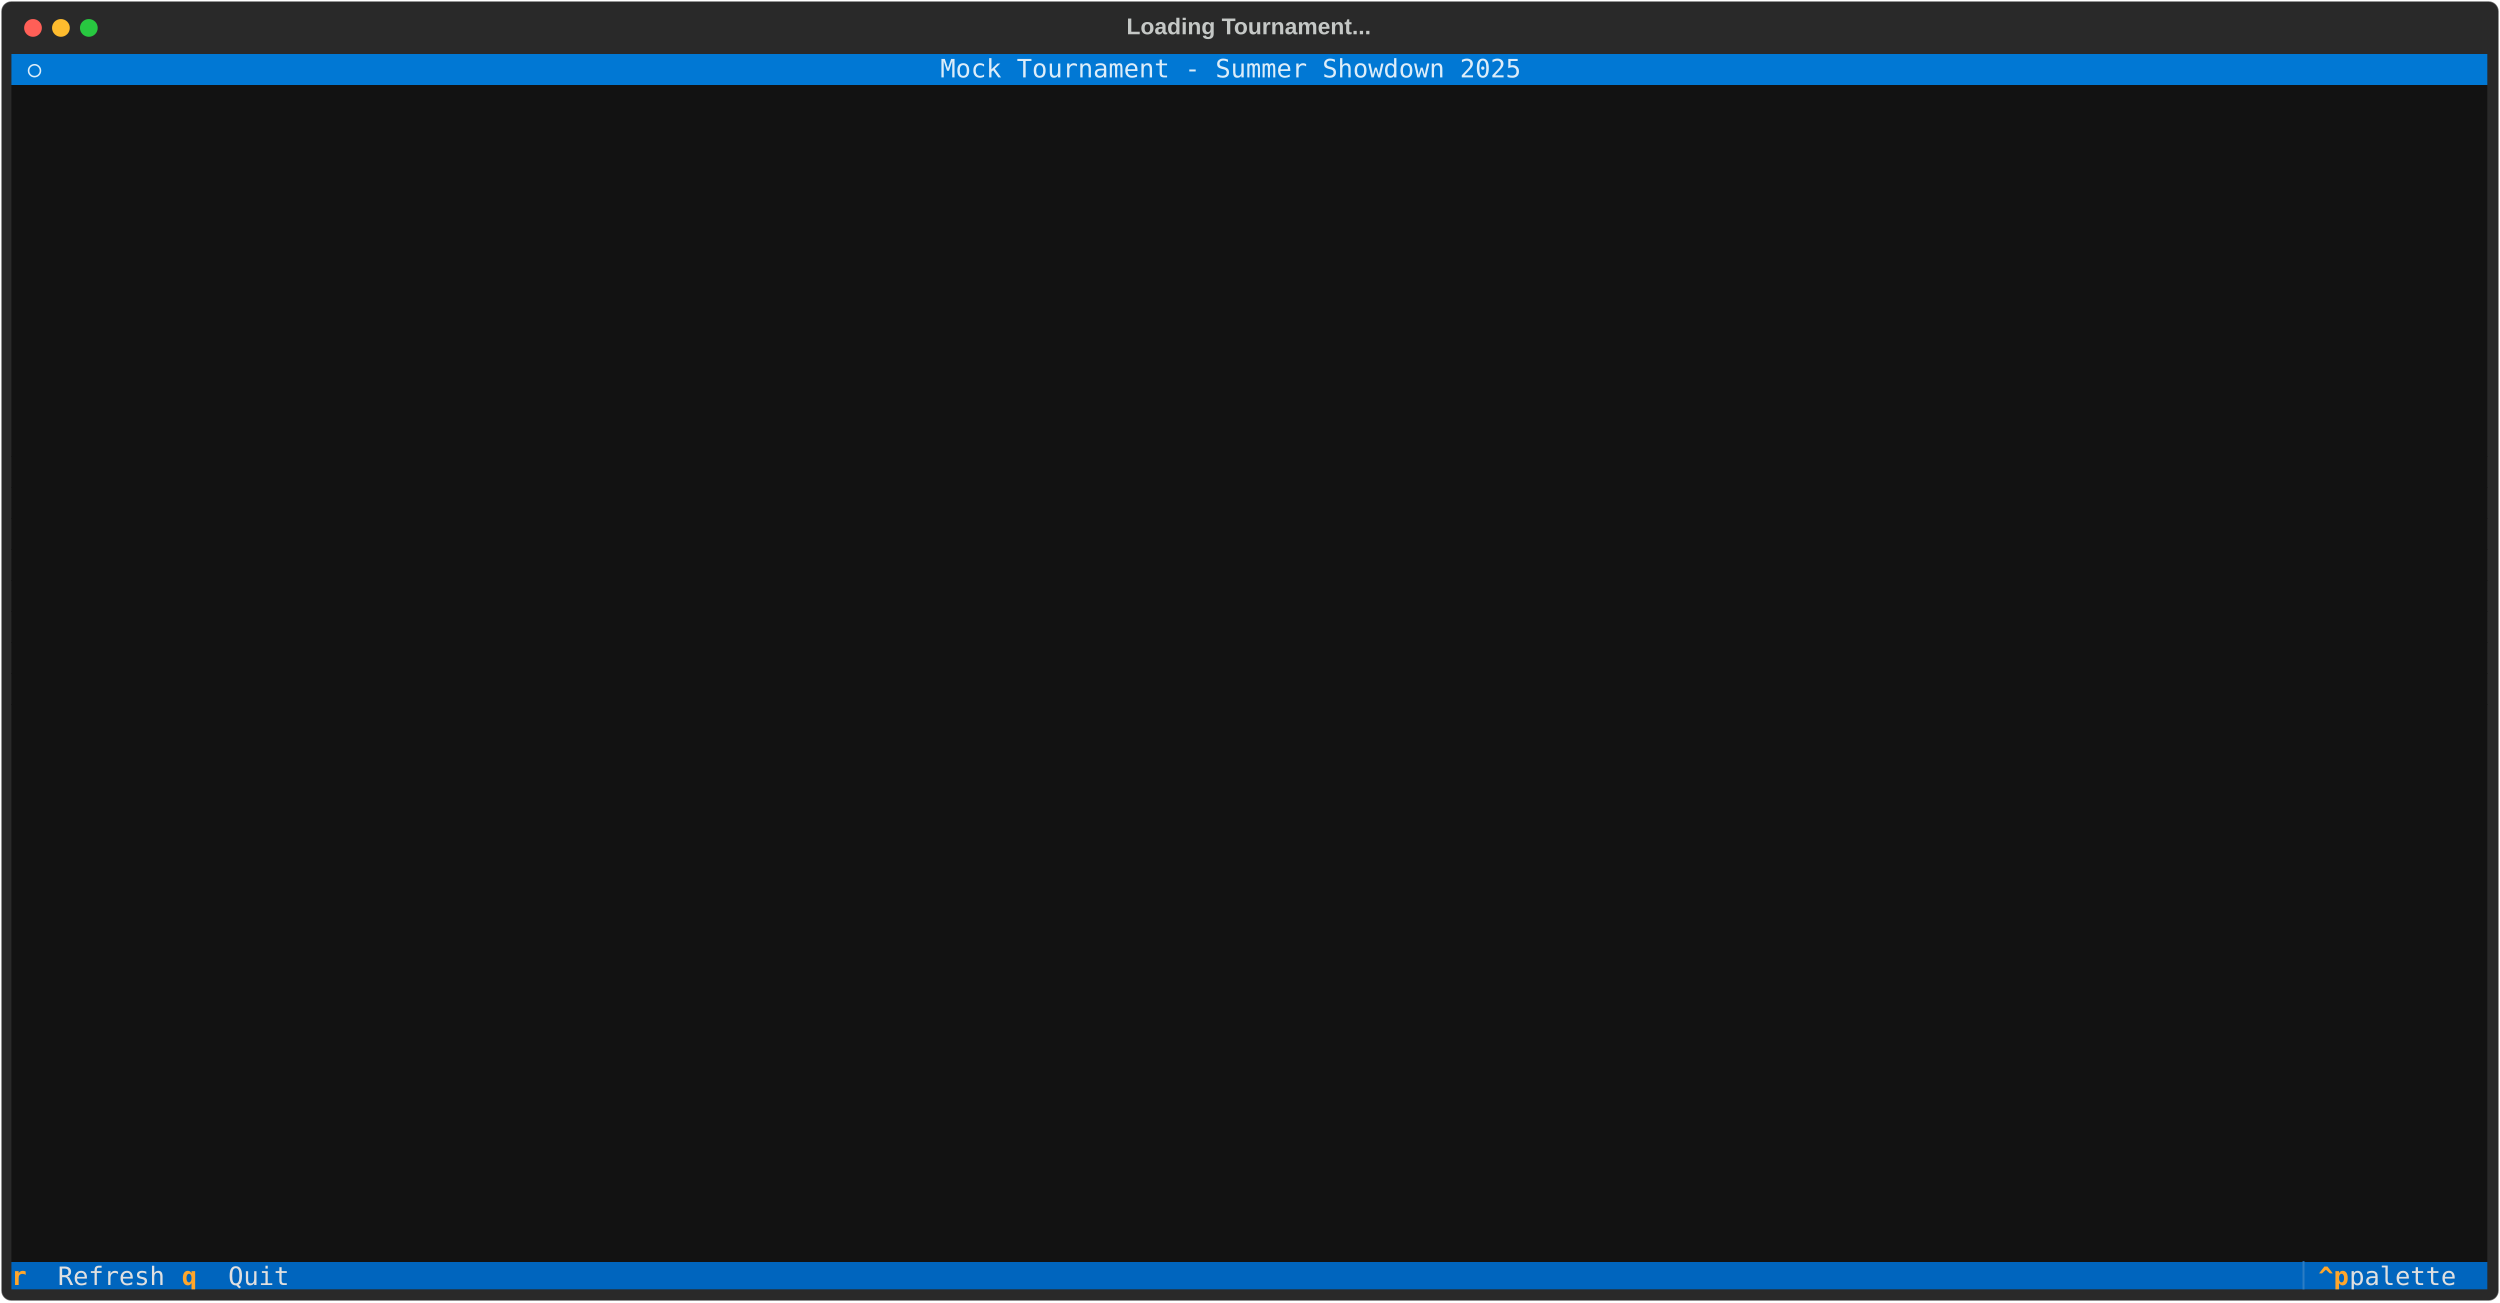
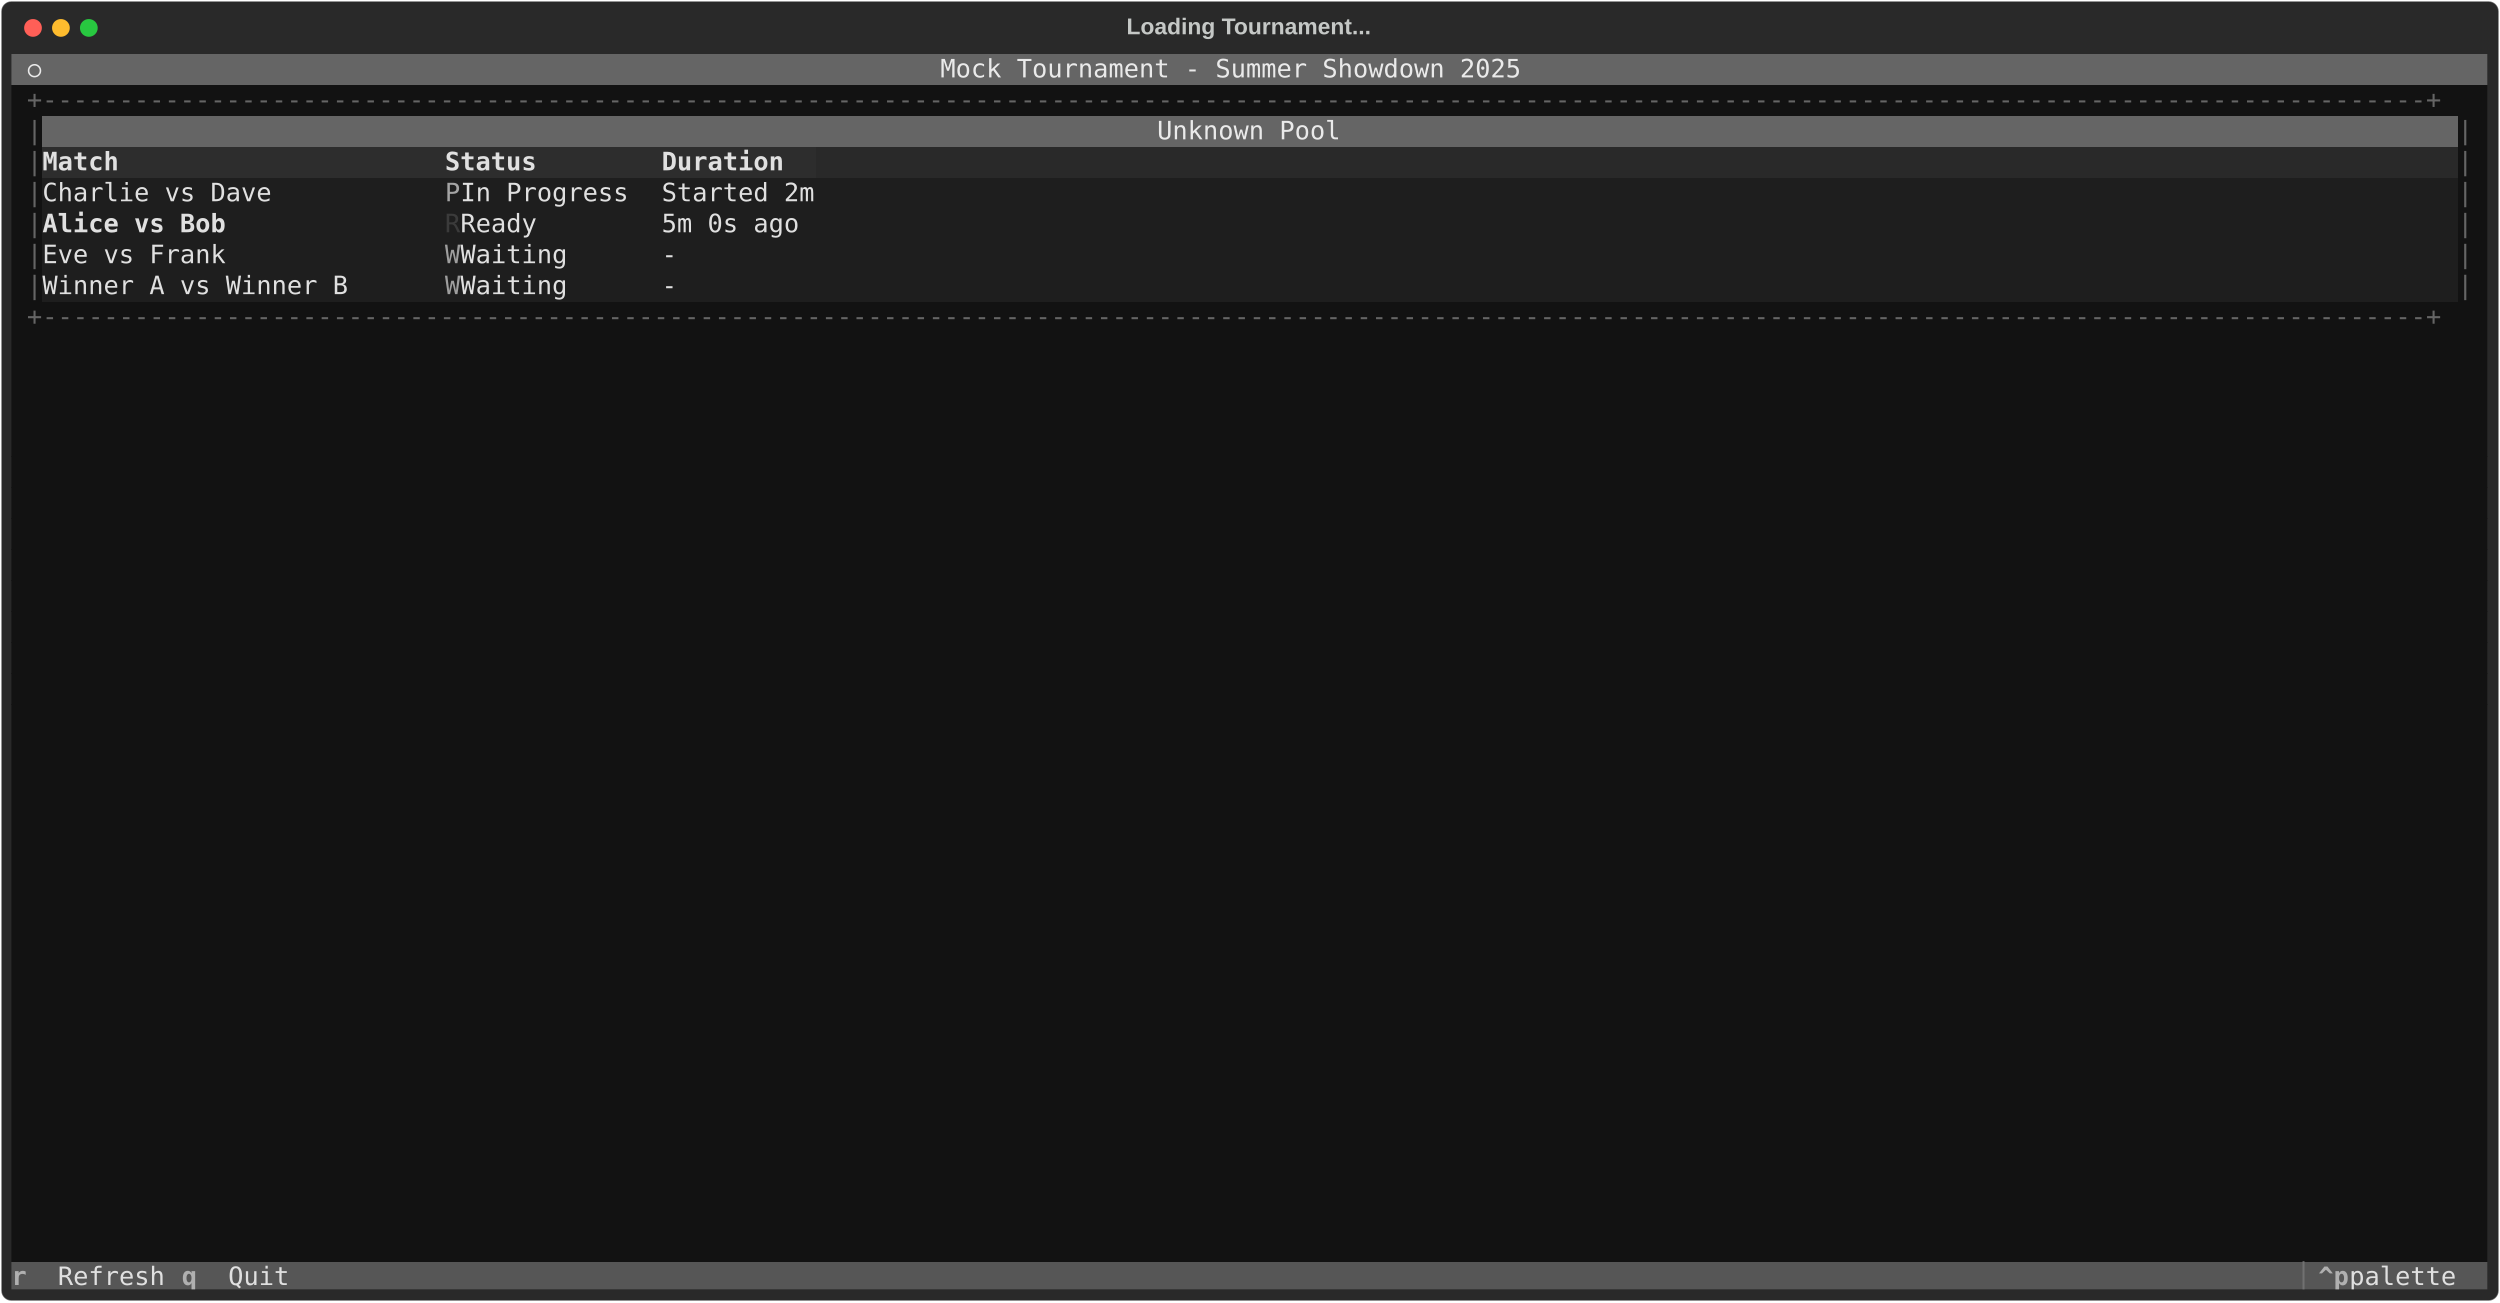
<svg xmlns="http://www.w3.org/2000/svg" class="rich-terminal" viewBox="0 0 1970 1026.0">
  <style>

    @font-face {
        font-family: "Fira Code";
        src: local("FiraCode-Regular"),
                url("https://cdnjs.cloudflare.com/ajax/libs/firacode/6.2.0/woff2/FiraCode-Regular.woff2") format("woff2"),
                url("https://cdnjs.cloudflare.com/ajax/libs/firacode/6.2.0/woff/FiraCode-Regular.woff") format("woff");
        font-style: normal;
        font-weight: 400;
    }
    @font-face {
        font-family: "Fira Code";
        src: local("FiraCode-Bold"),
                url("https://cdnjs.cloudflare.com/ajax/libs/firacode/6.2.0/woff2/FiraCode-Bold.woff2") format("woff2"),
                url("https://cdnjs.cloudflare.com/ajax/libs/firacode/6.2.0/woff/FiraCode-Bold.woff") format("woff");
        font-style: bold;
        font-weight: 700;
    }

    .terminal-matrix {
        font-family: Fira Code, monospace;
        font-size: 20px;
        line-height: 24.4px;
        font-variant-east-asian: full-width;
    }

    .terminal-title {
        font-size: 18px;
        font-weight: bold;
        font-family: arial;
    }

    .terminal-r1 { fill: #c5c8c6 }
- .terminal-r2 { fill: #ddedf9 }
- .terminal-r3 { fill: #ffa62b;font-weight: bold }
- .terminal-r4 { fill: #e0e0e0 }
- .terminal-r5 { fill: #2c7dc4 }
+ .terminal-r2 { fill: #eaeaea }
+ .terminal-r3 { fill: #656565 }
+ .terminal-r4 { fill: #e0e0e0;font-weight: bold }
+ .terminal-r5 { fill: #e0e0e0 }
+ .terminal-r6 { fill: #a4a4a4 }
+ .terminal-r7 { fill: #3b3b3b }
+ .terminal-r8 { fill: #9e9e9e }
+ .terminal-r9 { fill: #b0b0b0;font-weight: bold }
+ .terminal-r10 { fill: #717171 }
    </style>
  <defs>
    <clipPath id="terminal-clip-terminal">
      <rect x="0" y="0" width="1951.0" height="975.0" />
    </clipPath>
    <clipPath id="terminal-line-0">
      <rect x="0" y="1.5" width="1952" height="24.65" />
    </clipPath>
    <clipPath id="terminal-line-1">
      <rect x="0" y="25.9" width="1952" height="24.65" />
    </clipPath>
    <clipPath id="terminal-line-2">
      <rect x="0" y="50.3" width="1952" height="24.65" />
    </clipPath>
    <clipPath id="terminal-line-3">
      <rect x="0" y="74.7" width="1952" height="24.65" />
    </clipPath>
    <clipPath id="terminal-line-4">
      <rect x="0" y="99.1" width="1952" height="24.65" />
    </clipPath>
    <clipPath id="terminal-line-5">
      <rect x="0" y="123.5" width="1952" height="24.65" />
    </clipPath>
    <clipPath id="terminal-line-6">
      <rect x="0" y="147.9" width="1952" height="24.65" />
    </clipPath>
    <clipPath id="terminal-line-7">
      <rect x="0" y="172.3" width="1952" height="24.65" />
    </clipPath>
    <clipPath id="terminal-line-8">
      <rect x="0" y="196.7" width="1952" height="24.65" />
    </clipPath>
    <clipPath id="terminal-line-9">
      <rect x="0" y="221.1" width="1952" height="24.65" />
    </clipPath>
    <clipPath id="terminal-line-10">
      <rect x="0" y="245.5" width="1952" height="24.65" />
    </clipPath>
    <clipPath id="terminal-line-11">
      <rect x="0" y="269.9" width="1952" height="24.65" />
    </clipPath>
    <clipPath id="terminal-line-12">
      <rect x="0" y="294.3" width="1952" height="24.65" />
    </clipPath>
    <clipPath id="terminal-line-13">
      <rect x="0" y="318.7" width="1952" height="24.65" />
    </clipPath>
    <clipPath id="terminal-line-14">
      <rect x="0" y="343.1" width="1952" height="24.65" />
    </clipPath>
    <clipPath id="terminal-line-15">
      <rect x="0" y="367.5" width="1952" height="24.65" />
    </clipPath>
    <clipPath id="terminal-line-16">
      <rect x="0" y="391.9" width="1952" height="24.65" />
    </clipPath>
    <clipPath id="terminal-line-17">
      <rect x="0" y="416.3" width="1952" height="24.65" />
    </clipPath>
    <clipPath id="terminal-line-18">
      <rect x="0" y="440.7" width="1952" height="24.65" />
    </clipPath>
    <clipPath id="terminal-line-19">
      <rect x="0" y="465.1" width="1952" height="24.65" />
    </clipPath>
    <clipPath id="terminal-line-20">
      <rect x="0" y="489.5" width="1952" height="24.65" />
    </clipPath>
    <clipPath id="terminal-line-21">
      <rect x="0" y="513.9" width="1952" height="24.65" />
    </clipPath>
    <clipPath id="terminal-line-22">
      <rect x="0" y="538.3" width="1952" height="24.65" />
    </clipPath>
    <clipPath id="terminal-line-23">
      <rect x="0" y="562.7" width="1952" height="24.65" />
    </clipPath>
    <clipPath id="terminal-line-24">
      <rect x="0" y="587.1" width="1952" height="24.65" />
    </clipPath>
    <clipPath id="terminal-line-25">
      <rect x="0" y="611.5" width="1952" height="24.65" />
    </clipPath>
    <clipPath id="terminal-line-26">
      <rect x="0" y="635.9" width="1952" height="24.65" />
    </clipPath>
    <clipPath id="terminal-line-27">
      <rect x="0" y="660.3" width="1952" height="24.65" />
    </clipPath>
    <clipPath id="terminal-line-28">
      <rect x="0" y="684.7" width="1952" height="24.65" />
    </clipPath>
    <clipPath id="terminal-line-29">
      <rect x="0" y="709.1" width="1952" height="24.65" />
    </clipPath>
    <clipPath id="terminal-line-30">
      <rect x="0" y="733.5" width="1952" height="24.65" />
    </clipPath>
    <clipPath id="terminal-line-31">
      <rect x="0" y="757.9" width="1952" height="24.65" />
    </clipPath>
    <clipPath id="terminal-line-32">
      <rect x="0" y="782.3" width="1952" height="24.65" />
    </clipPath>
    <clipPath id="terminal-line-33">
      <rect x="0" y="806.7" width="1952" height="24.65" />
    </clipPath>
    <clipPath id="terminal-line-34">
      <rect x="0" y="831.1" width="1952" height="24.65" />
    </clipPath>
    <clipPath id="terminal-line-35">
      <rect x="0" y="855.5" width="1952" height="24.65" />
    </clipPath>
    <clipPath id="terminal-line-36">
      <rect x="0" y="879.9" width="1952" height="24.65" />
    </clipPath>
    <clipPath id="terminal-line-37">
      <rect x="0" y="904.3" width="1952" height="24.65" />
    </clipPath>
    <clipPath id="terminal-line-38">
      <rect x="0" y="928.7" width="1952" height="24.65" />
    </clipPath>
  </defs>
  <rect fill="#292929" stroke="rgba(255,255,255,0.35)" stroke-width="1" x="1" y="1" width="1968" height="1024" rx="8" />
  <text class="terminal-title" fill="#c5c8c6" text-anchor="middle" x="984" y="27">Loading Tournament...</text>
  <g transform="translate(26,22)">
    <circle cx="0" cy="0" r="7" fill="#ff5f57" />
    <circle cx="22" cy="0" r="7" fill="#febc2e" />
    <circle cx="44" cy="0" r="7" fill="#28c840" />
  </g>
  <g transform="translate(9, 41)" clip-path="url(#terminal-clip-terminal)">
-     <rect fill="#0178d4" x="0" y="1.5" width="12.2" height="24.65" shape-rendering="crispEdges" />
-     <rect fill="#0178d4" x="12.2" y="1.5" width="12.2" height="24.65" shape-rendering="crispEdges" />
-     <rect fill="#0178d4" x="24.4" y="1.5" width="61" height="24.65" shape-rendering="crispEdges" />
-     <rect fill="#0178d4" x="85.4" y="1.5" width="12.2" height="24.65" shape-rendering="crispEdges" />
-     <rect fill="#0178d4" x="97.6" y="1.5" width="634.4" height="24.65" shape-rendering="crispEdges" />
-     <rect fill="#0178d4" x="732" y="1.5" width="463.6" height="24.65" shape-rendering="crispEdges" />
-     <rect fill="#0178d4" x="1195.6" y="1.5" width="634.4" height="24.65" shape-rendering="crispEdges" />
-     <rect fill="#0178d4" x="1830" y="1.5" width="12.2" height="24.65" shape-rendering="crispEdges" />
-     <rect fill="#0178d4" x="1842.2" y="1.5" width="0" height="24.65" shape-rendering="crispEdges" />
-     <rect fill="#0178d4" x="1842.2" y="1.5" width="109.8" height="24.65" shape-rendering="crispEdges" />
-     <rect fill="#121212" x="0" y="25.9" width="1952" height="24.65" shape-rendering="crispEdges" />
-     <rect fill="#121212" x="0" y="50.3" width="1952" height="24.65" shape-rendering="crispEdges" />
-     <rect fill="#121212" x="0" y="74.7" width="1952" height="24.65" shape-rendering="crispEdges" />
-     <rect fill="#121212" x="0" y="99.1" width="1952" height="24.65" shape-rendering="crispEdges" />
-     <rect fill="#121212" x="0" y="123.5" width="1952" height="24.65" shape-rendering="crispEdges" />
-     <rect fill="#121212" x="0" y="147.9" width="1952" height="24.65" shape-rendering="crispEdges" />
-     <rect fill="#121212" x="0" y="172.3" width="1952" height="24.65" shape-rendering="crispEdges" />
-     <rect fill="#121212" x="0" y="196.7" width="1952" height="24.65" shape-rendering="crispEdges" />
+     <rect fill="#656565" x="0" y="1.5" width="12.2" height="24.65" shape-rendering="crispEdges" />
+     <rect fill="#656565" x="12.2" y="1.5" width="12.2" height="24.65" shape-rendering="crispEdges" />
+     <rect fill="#656565" x="24.4" y="1.5" width="61" height="24.65" shape-rendering="crispEdges" />
+     <rect fill="#656565" x="85.4" y="1.5" width="12.2" height="24.65" shape-rendering="crispEdges" />
+     <rect fill="#656565" x="97.6" y="1.5" width="634.4" height="24.65" shape-rendering="crispEdges" />
+     <rect fill="#656565" x="732" y="1.5" width="463.6" height="24.65" shape-rendering="crispEdges" />
+     <rect fill="#656565" x="1195.6" y="1.5" width="634.4" height="24.65" shape-rendering="crispEdges" />
+     <rect fill="#656565" x="1830" y="1.5" width="12.2" height="24.65" shape-rendering="crispEdges" />
+     <rect fill="#656565" x="1842.2" y="1.5" width="0" height="24.65" shape-rendering="crispEdges" />
+     <rect fill="#656565" x="1842.2" y="1.5" width="109.8" height="24.65" shape-rendering="crispEdges" />
+     <rect fill="#121212" x="0" y="25.9" width="12.2" height="24.65" shape-rendering="crispEdges" />
+     <rect fill="#121212" x="12.2" y="25.9" width="1927.6" height="24.65" shape-rendering="crispEdges" />
+     <rect fill="#121212" x="1939.8" y="25.9" width="12.2" height="24.65" shape-rendering="crispEdges" />
+     <rect fill="#121212" x="0" y="50.3" width="12.2" height="24.65" shape-rendering="crispEdges" />
+     <rect fill="#121212" x="12.2" y="50.3" width="12.2" height="24.65" shape-rendering="crispEdges" />
+     <rect fill="#656565" x="24.4" y="50.3" width="878.4" height="24.65" shape-rendering="crispEdges" />
+     <rect fill="#656565" x="902.8" y="50.3" width="146.4" height="24.65" shape-rendering="crispEdges" />
+     <rect fill="#656565" x="1049.2" y="50.3" width="878.4" height="24.65" shape-rendering="crispEdges" />
+     <rect fill="#121212" x="1927.6" y="50.3" width="12.2" height="24.65" shape-rendering="crispEdges" />
+     <rect fill="#121212" x="1939.8" y="50.3" width="12.2" height="24.65" shape-rendering="crispEdges" />
+     <rect fill="#121212" x="0" y="74.7" width="12.2" height="24.65" shape-rendering="crispEdges" />
+     <rect fill="#121212" x="12.2" y="74.7" width="12.2" height="24.65" shape-rendering="crispEdges" />
+     <rect fill="#2d2d2d" x="24.4" y="74.7" width="317.2" height="24.65" shape-rendering="crispEdges" />
+     <rect fill="#2d2d2d" x="341.6" y="74.7" width="170.8" height="24.65" shape-rendering="crispEdges" />
+     <rect fill="#2d2d2d" x="512.4" y="74.7" width="122" height="24.65" shape-rendering="crispEdges" />
+     <rect fill="#292929" x="634.4" y="74.7" width="1293.2" height="24.65" shape-rendering="crispEdges" />
+     <rect fill="#121212" x="1927.6" y="74.7" width="12.2" height="24.65" shape-rendering="crispEdges" />
+     <rect fill="#121212" x="1939.8" y="74.7" width="12.2" height="24.65" shape-rendering="crispEdges" />
+     <rect fill="#121212" x="0" y="99.1" width="12.2" height="24.65" shape-rendering="crispEdges" />
+     <rect fill="#121212" x="12.2" y="99.1" width="12.2" height="24.65" shape-rendering="crispEdges" />
+     <rect fill="#1e1e1e" x="24.4" y="99.1" width="317.2" height="24.65" shape-rendering="crispEdges" />
+     <rect fill="#1e1e1e" x="341.6" y="99.1" width="12.2" height="24.65" shape-rendering="crispEdges" />
+     <rect fill="#1e1e1e" x="353.8" y="99.1" width="158.6" height="24.65" shape-rendering="crispEdges" />
+     <rect fill="#1e1e1e" x="512.4" y="99.1" width="122" height="24.65" shape-rendering="crispEdges" />
+     <rect fill="#1e1e1e" x="634.4" y="99.1" width="1293.2" height="24.65" shape-rendering="crispEdges" />
+     <rect fill="#121212" x="1927.6" y="99.1" width="12.2" height="24.65" shape-rendering="crispEdges" />
+     <rect fill="#121212" x="1939.8" y="99.1" width="12.2" height="24.65" shape-rendering="crispEdges" />
+     <rect fill="#121212" x="0" y="123.5" width="12.2" height="24.65" shape-rendering="crispEdges" />
+     <rect fill="#121212" x="12.2" y="123.5" width="12.2" height="24.65" shape-rendering="crispEdges" />
+     <rect fill="#1e1e1e" x="24.4" y="123.5" width="146.4" height="24.65" shape-rendering="crispEdges" />
+     <rect fill="#1e1e1e" x="170.8" y="123.5" width="170.8" height="24.65" shape-rendering="crispEdges" />
+     <rect fill="#1e1e1e" x="341.6" y="123.5" width="12.2" height="24.65" shape-rendering="crispEdges" />
+     <rect fill="#1e1e1e" x="353.8" y="123.5" width="158.6" height="24.65" shape-rendering="crispEdges" />
+     <rect fill="#1e1e1e" x="512.4" y="123.5" width="122" height="24.65" shape-rendering="crispEdges" />
+     <rect fill="#1e1e1e" x="634.4" y="123.5" width="1293.2" height="24.65" shape-rendering="crispEdges" />
+     <rect fill="#121212" x="1927.6" y="123.5" width="12.2" height="24.65" shape-rendering="crispEdges" />
+     <rect fill="#121212" x="1939.8" y="123.5" width="12.2" height="24.65" shape-rendering="crispEdges" />
+     <rect fill="#121212" x="0" y="147.9" width="12.2" height="24.65" shape-rendering="crispEdges" />
+     <rect fill="#121212" x="12.2" y="147.9" width="12.2" height="24.65" shape-rendering="crispEdges" />
+     <rect fill="#1e1e1e" x="24.4" y="147.9" width="317.2" height="24.65" shape-rendering="crispEdges" />
+     <rect fill="#1e1e1e" x="341.6" y="147.9" width="12.2" height="24.65" shape-rendering="crispEdges" />
+     <rect fill="#1e1e1e" x="353.8" y="147.9" width="158.6" height="24.65" shape-rendering="crispEdges" />
+     <rect fill="#1e1e1e" x="512.4" y="147.9" width="122" height="24.65" shape-rendering="crispEdges" />
+     <rect fill="#1e1e1e" x="634.4" y="147.9" width="1293.2" height="24.65" shape-rendering="crispEdges" />
+     <rect fill="#121212" x="1927.6" y="147.9" width="12.2" height="24.65" shape-rendering="crispEdges" />
+     <rect fill="#121212" x="1939.8" y="147.9" width="12.2" height="24.65" shape-rendering="crispEdges" />
+     <rect fill="#121212" x="0" y="172.3" width="12.2" height="24.65" shape-rendering="crispEdges" />
+     <rect fill="#121212" x="12.2" y="172.3" width="12.2" height="24.65" shape-rendering="crispEdges" />
+     <rect fill="#1e1e1e" x="24.4" y="172.3" width="317.2" height="24.65" shape-rendering="crispEdges" />
+     <rect fill="#1e1e1e" x="341.6" y="172.3" width="12.2" height="24.65" shape-rendering="crispEdges" />
+     <rect fill="#1e1e1e" x="353.8" y="172.3" width="158.6" height="24.65" shape-rendering="crispEdges" />
+     <rect fill="#1e1e1e" x="512.4" y="172.3" width="122" height="24.65" shape-rendering="crispEdges" />
+     <rect fill="#1e1e1e" x="634.4" y="172.3" width="1293.2" height="24.65" shape-rendering="crispEdges" />
+     <rect fill="#121212" x="1927.6" y="172.3" width="12.2" height="24.65" shape-rendering="crispEdges" />
+     <rect fill="#121212" x="1939.8" y="172.3" width="12.2" height="24.65" shape-rendering="crispEdges" />
+     <rect fill="#121212" x="0" y="196.7" width="12.2" height="24.65" shape-rendering="crispEdges" />
+     <rect fill="#121212" x="12.2" y="196.7" width="1927.6" height="24.65" shape-rendering="crispEdges" />
+     <rect fill="#121212" x="1939.8" y="196.7" width="12.2" height="24.65" shape-rendering="crispEdges" />
    <rect fill="#121212" x="0" y="221.1" width="1952" height="24.65" shape-rendering="crispEdges" />
    <rect fill="#121212" x="0" y="245.5" width="1952" height="24.65" shape-rendering="crispEdges" />
    <rect fill="#121212" x="0" y="269.9" width="1952" height="24.65" shape-rendering="crispEdges" />
    <rect fill="#121212" x="0" y="294.3" width="1952" height="24.65" shape-rendering="crispEdges" />
    <rect fill="#121212" x="0" y="318.7" width="1952" height="24.65" shape-rendering="crispEdges" />
    <rect fill="#121212" x="0" y="343.1" width="1952" height="24.65" shape-rendering="crispEdges" />
    <rect fill="#121212" x="0" y="367.5" width="1952" height="24.65" shape-rendering="crispEdges" />
    <rect fill="#121212" x="0" y="391.9" width="1952" height="24.65" shape-rendering="crispEdges" />
    <rect fill="#121212" x="0" y="416.3" width="1952" height="24.65" shape-rendering="crispEdges" />
    <rect fill="#121212" x="0" y="440.7" width="1952" height="24.65" shape-rendering="crispEdges" />
    <rect fill="#121212" x="0" y="465.1" width="1952" height="24.65" shape-rendering="crispEdges" />
    <rect fill="#121212" x="0" y="489.5" width="1952" height="24.65" shape-rendering="crispEdges" />
    <rect fill="#121212" x="0" y="513.9" width="1952" height="24.65" shape-rendering="crispEdges" />
    <rect fill="#121212" x="0" y="538.3" width="1952" height="24.65" shape-rendering="crispEdges" />
    <rect fill="#121212" x="0" y="562.7" width="1952" height="24.65" shape-rendering="crispEdges" />
    <rect fill="#121212" x="0" y="587.1" width="1952" height="24.65" shape-rendering="crispEdges" />
    <rect fill="#121212" x="0" y="611.5" width="1952" height="24.65" shape-rendering="crispEdges" />
    <rect fill="#121212" x="0" y="635.9" width="1952" height="24.65" shape-rendering="crispEdges" />
    <rect fill="#121212" x="0" y="660.3" width="1952" height="24.65" shape-rendering="crispEdges" />
    <rect fill="#121212" x="0" y="684.7" width="1952" height="24.65" shape-rendering="crispEdges" />
    <rect fill="#121212" x="0" y="709.1" width="1952" height="24.65" shape-rendering="crispEdges" />
    <rect fill="#121212" x="0" y="733.5" width="1952" height="24.65" shape-rendering="crispEdges" />
    <rect fill="#121212" x="0" y="757.9" width="1952" height="24.65" shape-rendering="crispEdges" />
    <rect fill="#121212" x="0" y="782.3" width="1952" height="24.65" shape-rendering="crispEdges" />
    <rect fill="#121212" x="0" y="806.7" width="1952" height="24.65" shape-rendering="crispEdges" />
    <rect fill="#121212" x="0" y="831.1" width="1952" height="24.65" shape-rendering="crispEdges" />
    <rect fill="#121212" x="0" y="855.5" width="1952" height="24.65" shape-rendering="crispEdges" />
    <rect fill="#121212" x="0" y="879.9" width="1952" height="24.65" shape-rendering="crispEdges" />
    <rect fill="#121212" x="0" y="904.3" width="1952" height="24.65" shape-rendering="crispEdges" />
    <rect fill="#121212" x="0" y="928.7" width="1952" height="24.65" shape-rendering="crispEdges" />
-     <rect fill="#0065be" x="0" y="953.1" width="36.6" height="24.65" shape-rendering="crispEdges" />
-     <rect fill="#0065be" x="36.6" y="953.1" width="97.6" height="24.65" shape-rendering="crispEdges" />
-     <rect fill="#0065be" x="134.2" y="953.1" width="36.6" height="24.65" shape-rendering="crispEdges" />
-     <rect fill="#0065be" x="170.8" y="953.1" width="61" height="24.65" shape-rendering="crispEdges" />
-     <rect fill="#0065be" x="231.8" y="953.1" width="1573.8" height="24.65" shape-rendering="crispEdges" />
-     <rect fill="#0065be" x="1805.6" y="953.1" width="12.2" height="24.65" shape-rendering="crispEdges" />
-     <rect fill="#0065be" x="1817.8" y="953.1" width="24.4" height="24.65" shape-rendering="crispEdges" />
-     <rect fill="#0065be" x="1842.2" y="953.1" width="97.6" height="24.65" shape-rendering="crispEdges" />
-     <rect fill="#0065be" x="1939.8" y="953.1" width="12.2" height="24.65" shape-rendering="crispEdges" />
+     <rect fill="#565656" x="0" y="953.1" width="36.6" height="24.65" shape-rendering="crispEdges" />
+     <rect fill="#565656" x="36.6" y="953.1" width="97.6" height="24.65" shape-rendering="crispEdges" />
+     <rect fill="#565656" x="134.2" y="953.1" width="36.6" height="24.65" shape-rendering="crispEdges" />
+     <rect fill="#565656" x="170.8" y="953.1" width="61" height="24.65" shape-rendering="crispEdges" />
+     <rect fill="#565656" x="231.8" y="953.1" width="1573.8" height="24.65" shape-rendering="crispEdges" />
+     <rect fill="#565656" x="1805.6" y="953.1" width="12.2" height="24.65" shape-rendering="crispEdges" />
+     <rect fill="#565656" x="1817.8" y="953.1" width="24.4" height="24.65" shape-rendering="crispEdges" />
+     <rect fill="#565656" x="1842.2" y="953.1" width="97.6" height="24.65" shape-rendering="crispEdges" />
+     <rect fill="#565656" x="1939.8" y="953.1" width="12.2" height="24.65" shape-rendering="crispEdges" />
    <g class="terminal-matrix">
      <text class="terminal-r2" x="12.2" y="20" textLength="12.2" clip-path="url(#terminal-line-0)">⭘</text>
      <text class="terminal-r2" x="732" y="20" textLength="463.6" clip-path="url(#terminal-line-0)">Mock Tournament - Summer Showdown 2025</text>
      <text class="terminal-r1" x="1952" y="20" textLength="12.2" clip-path="url(#terminal-line-0)">
</text>
+       <text class="terminal-r3" x="12.2" y="44.4" textLength="1927.6" clip-path="url(#terminal-line-1)">+------------------------------------------------------------------------------------------------------------------------------------------------------------+</text>
      <text class="terminal-r1" x="1952" y="44.4" textLength="12.2" clip-path="url(#terminal-line-1)">
</text>
+       <text class="terminal-r3" x="12.2" y="68.8" textLength="12.2" clip-path="url(#terminal-line-2)">|</text>
+       <text class="terminal-r2" x="902.8" y="68.8" textLength="146.4" clip-path="url(#terminal-line-2)">Unknown Pool</text>
+       <text class="terminal-r3" x="1927.6" y="68.8" textLength="12.2" clip-path="url(#terminal-line-2)">|</text>
      <text class="terminal-r1" x="1952" y="68.8" textLength="12.2" clip-path="url(#terminal-line-2)">
</text>
+       <text class="terminal-r3" x="12.2" y="93.2" textLength="12.2" clip-path="url(#terminal-line-3)">|</text>
+       <text class="terminal-r4" x="24.4" y="93.2" textLength="317.2" clip-path="url(#terminal-line-3)">Match                     </text>
+       <text class="terminal-r4" x="341.6" y="93.2" textLength="170.8" clip-path="url(#terminal-line-3)">Status        </text>
+       <text class="terminal-r4" x="512.4" y="93.2" textLength="122" clip-path="url(#terminal-line-3)">Duration  </text>
+       <text class="terminal-r3" x="1927.6" y="93.2" textLength="12.2" clip-path="url(#terminal-line-3)">|</text>
      <text class="terminal-r1" x="1952" y="93.2" textLength="12.2" clip-path="url(#terminal-line-3)">
</text>
+       <text class="terminal-r3" x="12.2" y="117.6" textLength="12.2" clip-path="url(#terminal-line-4)">|</text>
+       <text class="terminal-r5" x="24.4" y="117.6" textLength="317.2" clip-path="url(#terminal-line-4)">Charlie vs Dave           </text>
+       <text class="terminal-r6" x="341.6" y="117.6" textLength="12.2" clip-path="url(#terminal-line-4)">P</text>
+       <text class="terminal-r5" x="353.8" y="117.6" textLength="158.6" clip-path="url(#terminal-line-4)"> In Progress </text>
+       <text class="terminal-r5" x="512.4" y="117.6" textLength="122" clip-path="url(#terminal-line-4)">Started 2m</text>
+       <text class="terminal-r3" x="1927.6" y="117.6" textLength="12.2" clip-path="url(#terminal-line-4)">|</text>
      <text class="terminal-r1" x="1952" y="117.6" textLength="12.2" clip-path="url(#terminal-line-4)">
</text>
+       <text class="terminal-r3" x="12.2" y="142" textLength="12.2" clip-path="url(#terminal-line-5)">|</text>
+       <text class="terminal-r4" x="24.4" y="142" textLength="146.4" clip-path="url(#terminal-line-5)">Alice vs Bob</text>
+       <text class="terminal-r7" x="341.6" y="142" textLength="12.2" clip-path="url(#terminal-line-5)">R</text>
+       <text class="terminal-r5" x="353.8" y="142" textLength="158.6" clip-path="url(#terminal-line-5)"> Ready       </text>
+       <text class="terminal-r5" x="512.4" y="142" textLength="122" clip-path="url(#terminal-line-5)">5m 0s ago </text>
+       <text class="terminal-r3" x="1927.6" y="142" textLength="12.2" clip-path="url(#terminal-line-5)">|</text>
      <text class="terminal-r1" x="1952" y="142" textLength="12.2" clip-path="url(#terminal-line-5)">
</text>
+       <text class="terminal-r3" x="12.2" y="166.4" textLength="12.2" clip-path="url(#terminal-line-6)">|</text>
+       <text class="terminal-r5" x="24.4" y="166.4" textLength="317.2" clip-path="url(#terminal-line-6)">Eve vs Frank              </text>
+       <text class="terminal-r8" x="341.6" y="166.4" textLength="12.2" clip-path="url(#terminal-line-6)">W</text>
+       <text class="terminal-r5" x="353.8" y="166.4" textLength="158.6" clip-path="url(#terminal-line-6)"> Waiting     </text>
+       <text class="terminal-r5" x="512.4" y="166.4" textLength="122" clip-path="url(#terminal-line-6)">-         </text>
+       <text class="terminal-r3" x="1927.6" y="166.4" textLength="12.2" clip-path="url(#terminal-line-6)">|</text>
      <text class="terminal-r1" x="1952" y="166.4" textLength="12.2" clip-path="url(#terminal-line-6)">
</text>
+       <text class="terminal-r3" x="12.2" y="190.8" textLength="12.2" clip-path="url(#terminal-line-7)">|</text>
+       <text class="terminal-r5" x="24.4" y="190.8" textLength="317.2" clip-path="url(#terminal-line-7)">Winner A vs Winner B      </text>
+       <text class="terminal-r8" x="341.6" y="190.8" textLength="12.2" clip-path="url(#terminal-line-7)">W</text>
+       <text class="terminal-r5" x="353.8" y="190.8" textLength="158.6" clip-path="url(#terminal-line-7)"> Waiting     </text>
+       <text class="terminal-r5" x="512.4" y="190.8" textLength="122" clip-path="url(#terminal-line-7)">-         </text>
+       <text class="terminal-r3" x="1927.6" y="190.8" textLength="12.2" clip-path="url(#terminal-line-7)">|</text>
      <text class="terminal-r1" x="1952" y="190.8" textLength="12.2" clip-path="url(#terminal-line-7)">
</text>
+       <text class="terminal-r3" x="12.2" y="215.2" textLength="1927.6" clip-path="url(#terminal-line-8)">+------------------------------------------------------------------------------------------------------------------------------------------------------------+</text>
      <text class="terminal-r1" x="1952" y="215.2" textLength="12.2" clip-path="url(#terminal-line-8)">
</text>
      <text class="terminal-r1" x="1952" y="239.6" textLength="12.2" clip-path="url(#terminal-line-9)">
</text>
      <text class="terminal-r1" x="1952" y="264" textLength="12.2" clip-path="url(#terminal-line-10)">
</text>
      <text class="terminal-r1" x="1952" y="288.4" textLength="12.2" clip-path="url(#terminal-line-11)">
</text>
      <text class="terminal-r1" x="1952" y="312.8" textLength="12.2" clip-path="url(#terminal-line-12)">
</text>
      <text class="terminal-r1" x="1952" y="337.2" textLength="12.2" clip-path="url(#terminal-line-13)">
</text>
      <text class="terminal-r1" x="1952" y="361.6" textLength="12.2" clip-path="url(#terminal-line-14)">
</text>
      <text class="terminal-r1" x="1952" y="386" textLength="12.2" clip-path="url(#terminal-line-15)">
</text>
      <text class="terminal-r1" x="1952" y="410.4" textLength="12.2" clip-path="url(#terminal-line-16)">
</text>
      <text class="terminal-r1" x="1952" y="434.8" textLength="12.2" clip-path="url(#terminal-line-17)">
</text>
      <text class="terminal-r1" x="1952" y="459.2" textLength="12.2" clip-path="url(#terminal-line-18)">
</text>
      <text class="terminal-r1" x="1952" y="483.6" textLength="12.2" clip-path="url(#terminal-line-19)">
</text>
      <text class="terminal-r1" x="1952" y="508" textLength="12.2" clip-path="url(#terminal-line-20)">
</text>
      <text class="terminal-r1" x="1952" y="532.4" textLength="12.2" clip-path="url(#terminal-line-21)">
</text>
      <text class="terminal-r1" x="1952" y="556.8" textLength="12.2" clip-path="url(#terminal-line-22)">
</text>
      <text class="terminal-r1" x="1952" y="581.2" textLength="12.2" clip-path="url(#terminal-line-23)">
</text>
      <text class="terminal-r1" x="1952" y="605.6" textLength="12.2" clip-path="url(#terminal-line-24)">
</text>
      <text class="terminal-r1" x="1952" y="630" textLength="12.2" clip-path="url(#terminal-line-25)">
</text>
      <text class="terminal-r1" x="1952" y="654.4" textLength="12.2" clip-path="url(#terminal-line-26)">
</text>
      <text class="terminal-r1" x="1952" y="678.8" textLength="12.2" clip-path="url(#terminal-line-27)">
</text>
      <text class="terminal-r1" x="1952" y="703.2" textLength="12.2" clip-path="url(#terminal-line-28)">
</text>
      <text class="terminal-r1" x="1952" y="727.6" textLength="12.2" clip-path="url(#terminal-line-29)">
</text>
      <text class="terminal-r1" x="1952" y="752" textLength="12.2" clip-path="url(#terminal-line-30)">
</text>
      <text class="terminal-r1" x="1952" y="776.4" textLength="12.2" clip-path="url(#terminal-line-31)">
</text>
      <text class="terminal-r1" x="1952" y="800.8" textLength="12.2" clip-path="url(#terminal-line-32)">
</text>
      <text class="terminal-r1" x="1952" y="825.2" textLength="12.2" clip-path="url(#terminal-line-33)">
</text>
      <text class="terminal-r1" x="1952" y="849.6" textLength="12.2" clip-path="url(#terminal-line-34)">
</text>
      <text class="terminal-r1" x="1952" y="874" textLength="12.2" clip-path="url(#terminal-line-35)">
</text>
      <text class="terminal-r1" x="1952" y="898.4" textLength="12.2" clip-path="url(#terminal-line-36)">
</text>
      <text class="terminal-r1" x="1952" y="922.8" textLength="12.2" clip-path="url(#terminal-line-37)">
</text>
      <text class="terminal-r1" x="1952" y="947.2" textLength="12.2" clip-path="url(#terminal-line-38)">
</text>
-       <text class="terminal-r3" x="0" y="971.6" textLength="36.6" clip-path="url(#terminal-line-39)"> r </text>
-       <text class="terminal-r4" x="36.6" y="971.6" textLength="97.6" clip-path="url(#terminal-line-39)">Refresh </text>
-       <text class="terminal-r3" x="134.2" y="971.6" textLength="36.6" clip-path="url(#terminal-line-39)"> q </text>
-       <text class="terminal-r4" x="170.8" y="971.6" textLength="61" clip-path="url(#terminal-line-39)">Quit </text>
-       <text class="terminal-r5" x="1805.6" y="971.6" textLength="12.2" clip-path="url(#terminal-line-39)">▏</text>
-       <text class="terminal-r3" x="1817.8" y="971.6" textLength="24.4" clip-path="url(#terminal-line-39)">^p</text>
-       <text class="terminal-r4" x="1842.2" y="971.6" textLength="97.6" clip-path="url(#terminal-line-39)"> palette</text>
+       <text class="terminal-r9" x="0" y="971.6" textLength="36.6" clip-path="url(#terminal-line-39)"> r </text>
+       <text class="terminal-r5" x="36.6" y="971.6" textLength="97.6" clip-path="url(#terminal-line-39)">Refresh </text>
+       <text class="terminal-r9" x="134.2" y="971.6" textLength="36.6" clip-path="url(#terminal-line-39)"> q </text>
+       <text class="terminal-r5" x="170.8" y="971.6" textLength="61" clip-path="url(#terminal-line-39)">Quit </text>
+       <text class="terminal-r10" x="1805.6" y="971.6" textLength="12.2" clip-path="url(#terminal-line-39)">▏</text>
+       <text class="terminal-r9" x="1817.8" y="971.6" textLength="24.4" clip-path="url(#terminal-line-39)">^p</text>
+       <text class="terminal-r5" x="1842.2" y="971.6" textLength="97.6" clip-path="url(#terminal-line-39)"> palette</text>
    </g>
  </g>
</svg>
